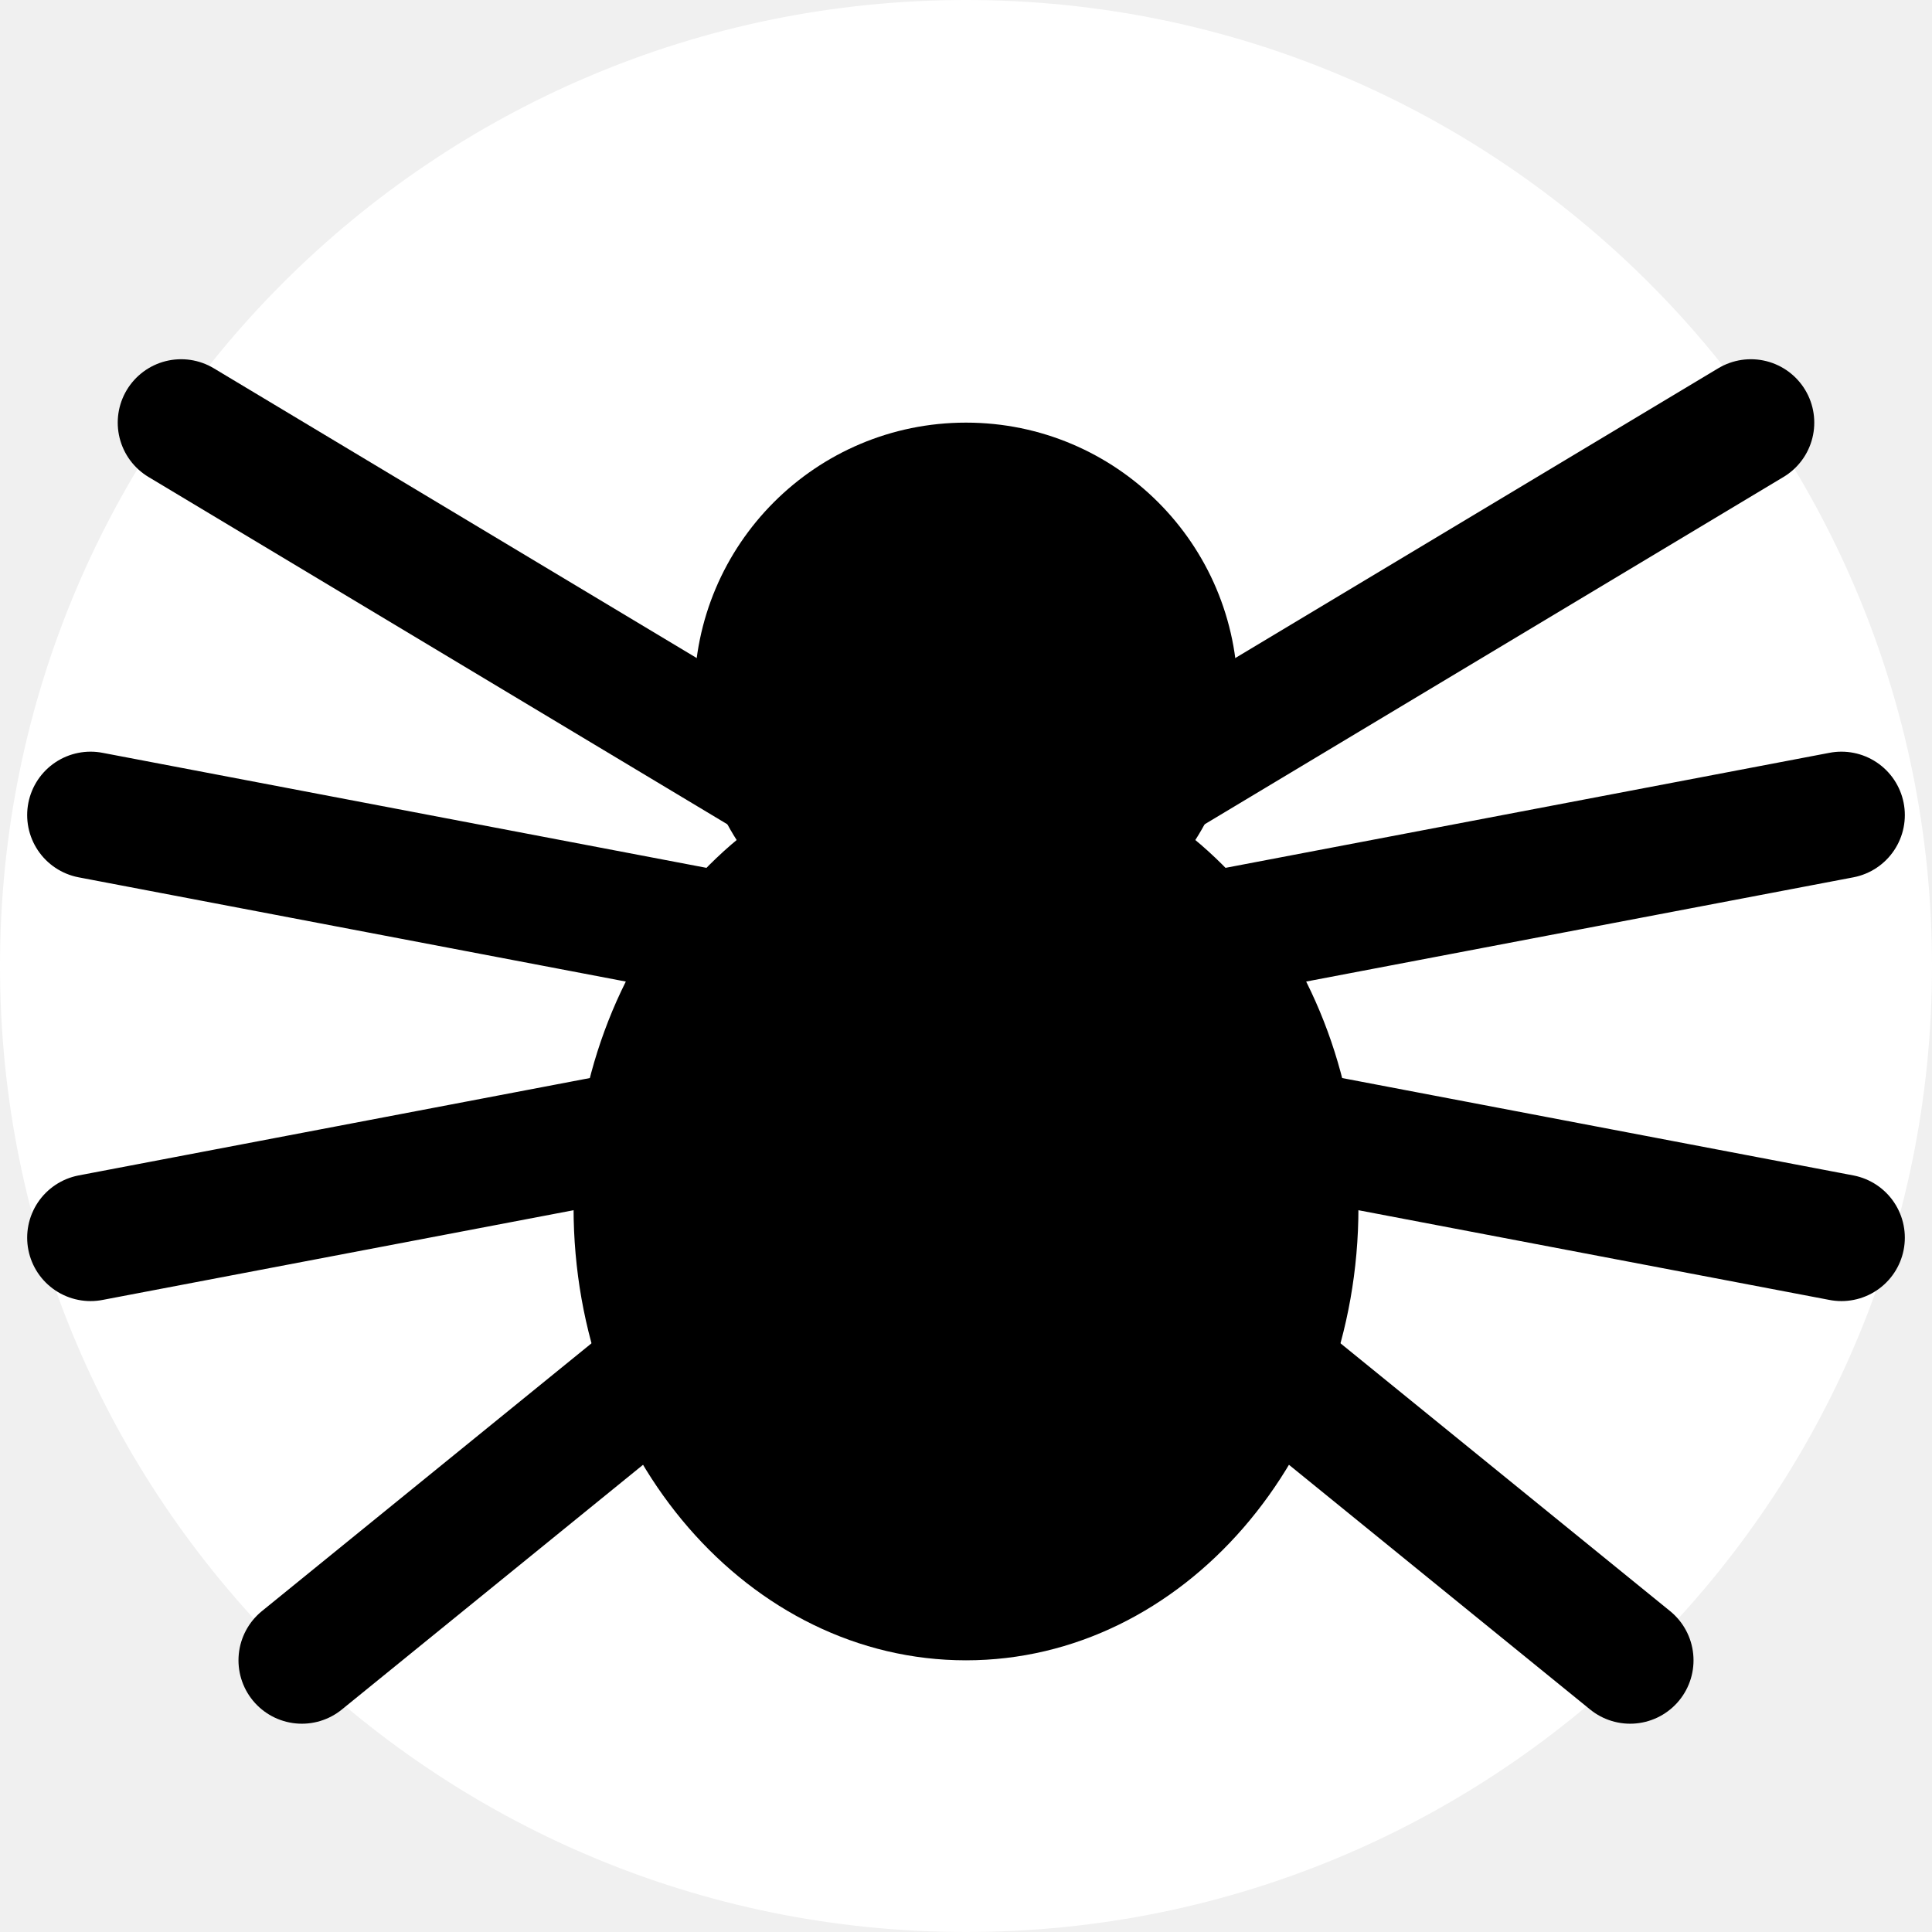
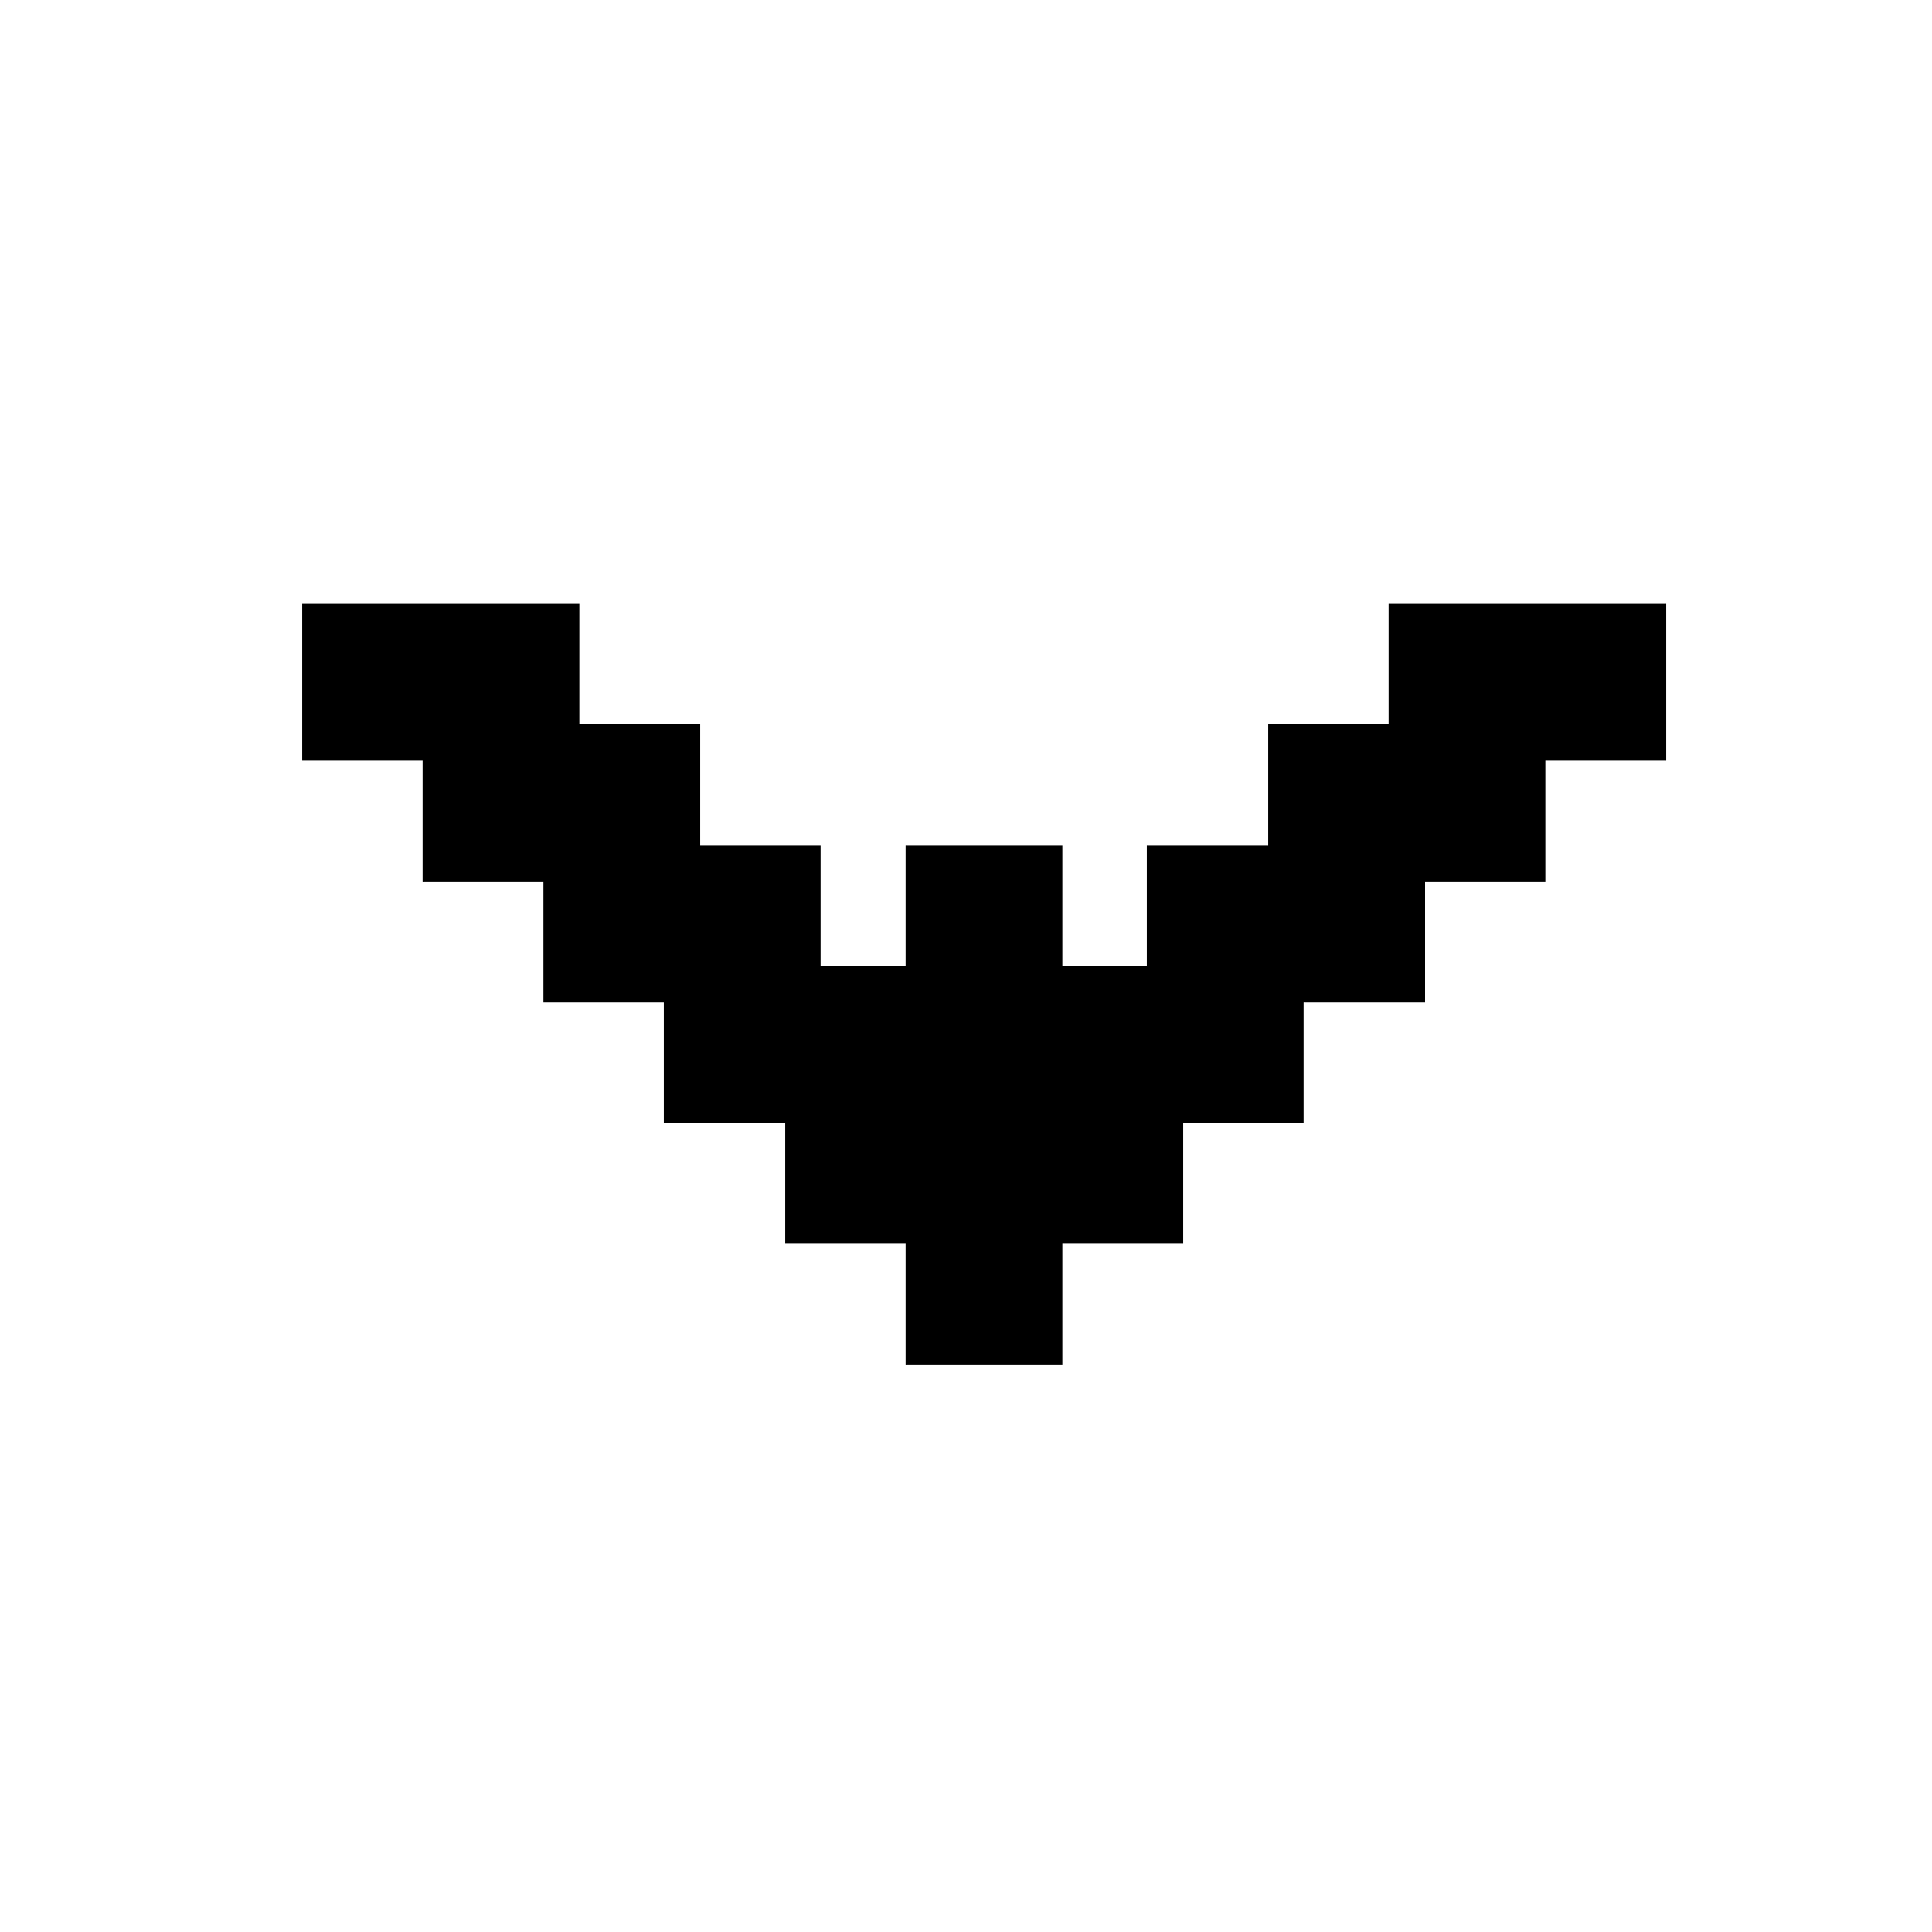
- <svg xmlns="http://www.w3.org/2000/svg" viewBox="0 0 32 32">
-   <circle cx="16" cy="16" r="16" fill="#fff" />
-   <g fill="none" stroke="#000" stroke-width="2.1" stroke-linecap="round">
-     <path d="M19,13 L29,7" />
-     <path d="M20,15.5 L30.5,13.5" />
-     <path d="M20,18.5 L30.5,20.5" />
-     <path d="M19,21 L27,27.5" />
-     <path d="M13,13 L3,7" />
-     <path d="M12,15.5 L1.5,13.5" />
-     <path d="M12,18.5 L1.5,20.5" />
-     <path d="M13,21 L5,27.5" />
-   </g>
-   <ellipse cx="16" cy="20" rx="6.5" ry="7.5" fill="#000" />
-   <circle cx="16" cy="11.5" r="4.5" fill="#000" />
+ <svg xmlns="http://www.w3.org/2000/svg" width="32" height="32" viewBox="0 0 32 32" shape-rendering="crispEdges">
+   <rect width="32" height="32" fill="#ffffff" />
+   <rect x="5" y="10" width="2.6" height="2.6" fill="#000000" />
+   <rect x="7" y="10" width="2.6" height="2.6" fill="#000000" />
+   <rect x="23" y="10" width="2.6" height="2.6" fill="#000000" />
+   <rect x="25" y="10" width="2.6" height="2.6" fill="#000000" />
+   <rect x="7" y="12" width="2.6" height="2.6" fill="#000000" />
+   <rect x="9" y="12" width="2.6" height="2.6" fill="#000000" />
+   <rect x="21" y="12" width="2.6" height="2.6" fill="#000000" />
+   <rect x="23" y="12" width="2.6" height="2.6" fill="#000000" />
+   <rect x="9" y="14" width="2.6" height="2.6" fill="#000000" />
+   <rect x="11" y="14" width="2.6" height="2.6" fill="#000000" />
+   <rect x="15" y="14" width="2.6" height="2.6" fill="#000000" />
+   <rect x="19" y="14" width="2.6" height="2.6" fill="#000000" />
+   <rect x="21" y="14" width="2.6" height="2.6" fill="#000000" />
+   <rect x="11" y="16" width="2.6" height="2.6" fill="#000000" />
+   <rect x="13" y="16" width="2.6" height="2.6" fill="#000000" />
+   <rect x="15" y="16" width="2.6" height="2.6" fill="#000000" />
+   <rect x="17" y="16" width="2.6" height="2.6" fill="#000000" />
+   <rect x="19" y="16" width="2.6" height="2.6" fill="#000000" />
+   <rect x="13" y="18" width="2.6" height="2.6" fill="#000000" />
+   <rect x="15" y="18" width="2.6" height="2.6" fill="#000000" />
+   <rect x="17" y="18" width="2.6" height="2.6" fill="#000000" />
+   <rect x="15" y="20" width="2.6" height="2.6" fill="#000000" />
</svg>
